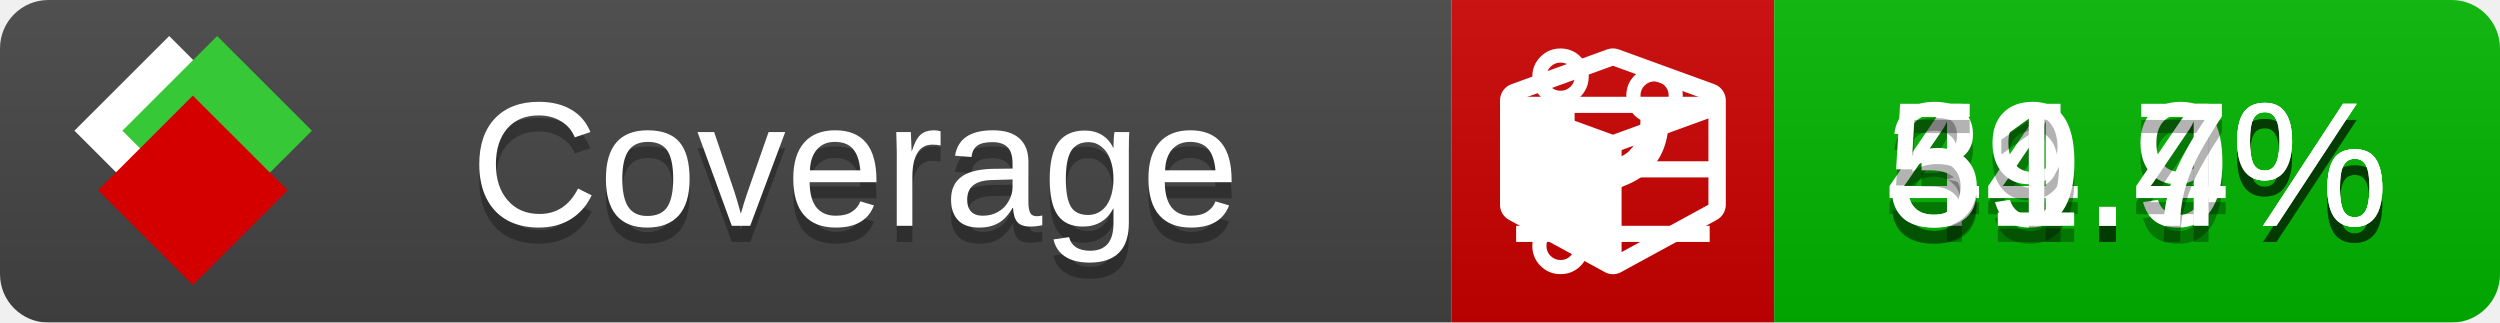
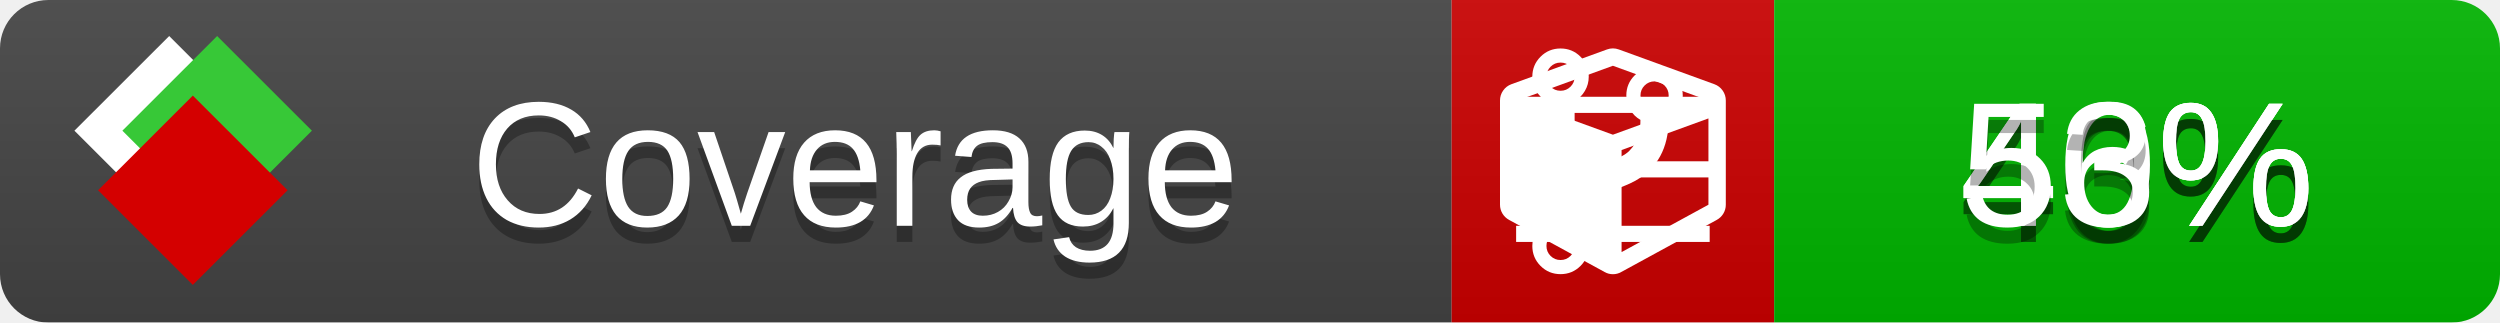
<svg xmlns="http://www.w3.org/2000/svg" xmlns:xlink="http://www.w3.org/1999/xlink" width="155" height="20">
  <style type="text/css">
          
            @keyframes fade1 {
                0% { visibility: visible; opacity: 1; }
               27% { visibility: visible; opacity: 1; }
               33% { visibility: hidden; opacity: 0; }
               60% { visibility: hidden; opacity: 0; }
               66% { visibility: hidden; opacity: 0; }
               93% { visibility: hidden; opacity: 0; }
              100% { visibility: visible; opacity: 1; }
            }
            @keyframes fade2 {
                0% { visibility: hidden; opacity: 0; }
               27% { visibility: hidden; opacity: 0; }
               33% { visibility: visible; opacity: 1; }
               60% { visibility: visible; opacity: 1; }
               66% { visibility: hidden; opacity: 0; }
               93% { visibility: hidden; opacity: 0; }
              100% { visibility: hidden; opacity: 0; }
            }
            @keyframes fade3 {
                0% { visibility: hidden; opacity: 0; }
               27% { visibility: hidden; opacity: 0; }
               33% { visibility: hidden; opacity: 0; }
               60% { visibility: hidden; opacity: 0; }
               66% { visibility: visible; opacity: 1; }
               93% { visibility: visible; opacity: 1; }
              100% { visibility: hidden; opacity: 0; }
            }
            .linecoverage {
                animation-duration: 15s;
                animation-name: fade1;
                animation-iteration-count: infinite;
            }
            .branchcoverage {
                animation-duration: 15s;
                animation-name: fade2;
                animation-iteration-count: infinite;
            }
            .methodcoverage {
                animation-duration: 15s;
                animation-name: fade3;
                animation-iteration-count: infinite;
            }
          
    </style>
  <defs>
    <linearGradient id="gradient" x2="0" y2="100%">
      <stop offset="0" stop-color="#bbb" stop-opacity=".1" />
      <stop offset="1" stop-opacity=".1" />
    </linearGradient>
    <linearGradient id="c">
      <stop offset="0" stop-color="#d40000" />
      <stop offset="1" stop-color="#ff2a2a" />
    </linearGradient>
    <linearGradient id="a">
      <stop offset="0" stop-color="#e0e0de" />
      <stop offset="1" stop-color="#fff" />
    </linearGradient>
    <linearGradient id="b">
      <stop offset="0" stop-color="#37c837" />
      <stop offset="1" stop-color="#217821" />
    </linearGradient>
    <linearGradient xlink:href="#a" id="e" x1="106.44" x2="69.96" y1="-11.96" y2="-46.84" gradientTransform="matrix(-.8426 -.00045 -.00045 -.8426 -94.27 -75.82)" gradientUnits="userSpaceOnUse" />
    <linearGradient xlink:href="#b" id="f" x1="56.19" x2="77.97" y1="-23.45" y2="10.62" gradientTransform="matrix(.8426 .00045 .00045 .8426 94.27 75.82)" gradientUnits="userSpaceOnUse" />
    <linearGradient xlink:href="#c" id="g" x1="79.98" x2="132.9" y1="10.79" y2="10.79" gradientTransform="matrix(.8426 .00045 .00045 .8426 94.27 75.82)" gradientUnits="userSpaceOnUse" />
    <mask id="mask">
      <rect width="155" height="20" rx="3" fill="#fff" />
    </mask>
    <g id="icon" transform="matrix(.04486 0 0 .04481 -.48 -.63)">
      <rect width="52.92" height="52.92" x="-109.72" y="-27.13" fill="url(#e)" transform="rotate(-135)" />
      <rect width="52.92" height="52.92" x="70.19" y="-39.18" fill="url(#f)" transform="rotate(45)" />
      <rect width="52.92" height="52.92" x="80.05" y="-15.74" fill="url(#g)" transform="rotate(45)" />
    </g>
  </defs>
  <g mask="url(#mask)">
    <rect x="0" y="0" width="90" height="20" fill="#444" />
    <rect x="90" y="0" width="20" height="20" fill="#c00" />
    <rect x="110" y="0" width="45" height="20" fill="#00B600" />
    <rect x="0" y="0" width="155" height="20" fill="url(#gradient)" />
  </g>
  <g>
    <path class="linecoverage" stroke="#fff" d="M94 6.5 h12 M94 10.5 h12 M94 14.5 h12" />
    <path class="branchcoverage" fill="#fff" d="m 97.628,15.247 q 0,-0.364 -0.255,-0.619 -0.255,-0.255 -0.619,-0.255 -0.364,0 -0.619,0.255 -0.255,0.255 -0.255,0.619 0,0.364 0.255,0.619 0.255,0.255 0.619,0.255 0.364,0 0.619,-0.255 0.255,-0.255 0.255,-0.619 z m 0,-10.493 q 0,-0.364 -0.255,-0.619 -0.255,-0.255 -0.619,-0.255 -0.364,0 -0.619,0.255 -0.255,0.255 -0.255,0.619 0,0.364 0.255,0.619 0.255,0.255 0.619,0.255 0.364,0 0.619,-0.255 0.255,-0.255 0.255,-0.619 z m 5.83,1.166 q 0,-0.364 -0.255,-0.619 -0.255,-0.255 -0.619,-0.255 -0.364,0 -0.619,0.255 -0.255,0.255 -0.255,0.619 0,0.364 0.255,0.619 0.255,0.255 0.619,0.255 0.364,0 0.619,-0.255 0.255,-0.255 0.255,-0.619 z m 0.874,0 q 0,0.474 -0.237,0.879 -0.237,0.405 -0.638,0.633 -0.018,2.614 -2.059,3.771 -0.619,0.346 -1.849,0.738 -1.166,0.364 -1.544,0.647 -0.378,0.282 -0.378,0.911 l 0,0.237 q 0.401,0.228 0.638,0.633 0.237,0.405 0.237,0.879 0,0.729 -0.51,1.239 -0.51,0.51 -1.239,0.51 -0.729,0 -1.239,-0.51 -0.51,-0.51 -0.51,-1.239 0,-0.474 0.237,-0.879 0.237,-0.405 0.638,-0.633 l 0,-7.469 q -0.401,-0.228 -0.638,-0.633 -0.237,-0.405 -0.237,-0.879 0,-0.729 0.51,-1.239 0.51,-0.51 1.239,-0.51 0.729,0 1.239,0.51 0.51,0.51 0.51,1.239 0,0.474 -0.237,0.879 -0.237,0.405 -0.638,0.633 l 0,4.527 q 0.492,-0.237 1.403,-0.519 0.501,-0.155 0.797,-0.269 0.296,-0.114 0.642,-0.282 0.346,-0.169 0.537,-0.36 0.191,-0.191 0.369,-0.465 0.178,-0.273 0.255,-0.633 0.077,-0.36 0.077,-0.833 -0.401,-0.228 -0.638,-0.633 -0.237,-0.405 -0.237,-0.879 0,-0.729 0.51,-1.239 0.51,-0.51 1.239,-0.51 0.729,0 1.239,0.51 0.51,0.51 0.51,1.239 z" />
    <path class="methodcoverage" fill="#fff" d="m 100.538,15.629 5.385,-2.936 v -5.351 l -5.385,1.96 z M 100,8.351 105.873,6.214 100,4.077 94.127,6.214 Z m 7,-2.12 v 6.462 q 0,0.294 -0.151,0.547 -0.151,0.252 -0.412,0.395 l -5.923,3.231 q -0.236,0.135 -0.513,0.135 -0.278,0 -0.513,-0.135 l -5.923,-3.231 Q 93.303,13.492 93.151,13.239 93,12.987 93,12.692 v -6.462 q 0,-0.337 0.194,-0.614 0.194,-0.278 0.513,-0.395 l 5.923,-2.154 q 0.185,-0.067 0.37,-0.067 0.185,0 0.37,0.067 l 5.923,2.154 q 0.32,0.118 0.513,0.395 Q 107,5.894 107,6.231 Z" />
  </g>
  <g fill="#fff" text-anchor="middle" font-family="Verdana,Arial,Geneva,sans-serif" font-size="11">
    <a xlink:href="https://github.com/danielpalme/ReportGenerator" target="_top">
      <use xlink:href="#icon" transform="translate(3,1) scale(3.5)" />
    </a>
    <text x="53" y="15" fill="#010101" fill-opacity=".3">Coverage</text>
    <text x="53" y="14" fill="#fff">Coverage</text>
-     <text class="linecoverage" x="132.5" y="15" fill="#010101" fill-opacity=".3">44.9%</text>
-     <text class="linecoverage" x="132.5" y="14">44.9%</text>
-     <text class="branchcoverage" x="132.5" y="15" fill="#010101" fill-opacity=".3">39.4%</text>
-     <text class="branchcoverage" x="132.5" y="14">39.4%</text>
-     <text class="methodcoverage" x="132.5" y="15" fill="#010101" fill-opacity=".3">51.7%</text>
-     <text class="methodcoverage" x="132.5" y="14">51.7%</text>
+     <text class="linecoverage" x="132.5" y="15" fill="#010101" fill-opacity=".3">46%</text>
+     <text class="linecoverage" x="132.5" y="14">46%</text>
+     <text class="branchcoverage" x="132.5" y="15" fill="#010101" fill-opacity=".3">40%</text>
+     <text class="branchcoverage" x="132.5" y="14">40%</text>
+     <text class="methodcoverage" x="132.5" y="15" fill="#010101" fill-opacity=".3">53%</text>
+     <text class="methodcoverage" x="132.5" y="14">53%</text>
  </g>
  <g>
    <rect class="linecoverage" x="90" y="0" width="65" height="20" fill-opacity="0" />
    <rect class="branchcoverage" x="90" y="0" width="65" height="20" fill-opacity="0" />
    <rect class="methodcoverage" x="90" y="0" width="65" height="20" fill-opacity="0" />
  </g>
</svg>
